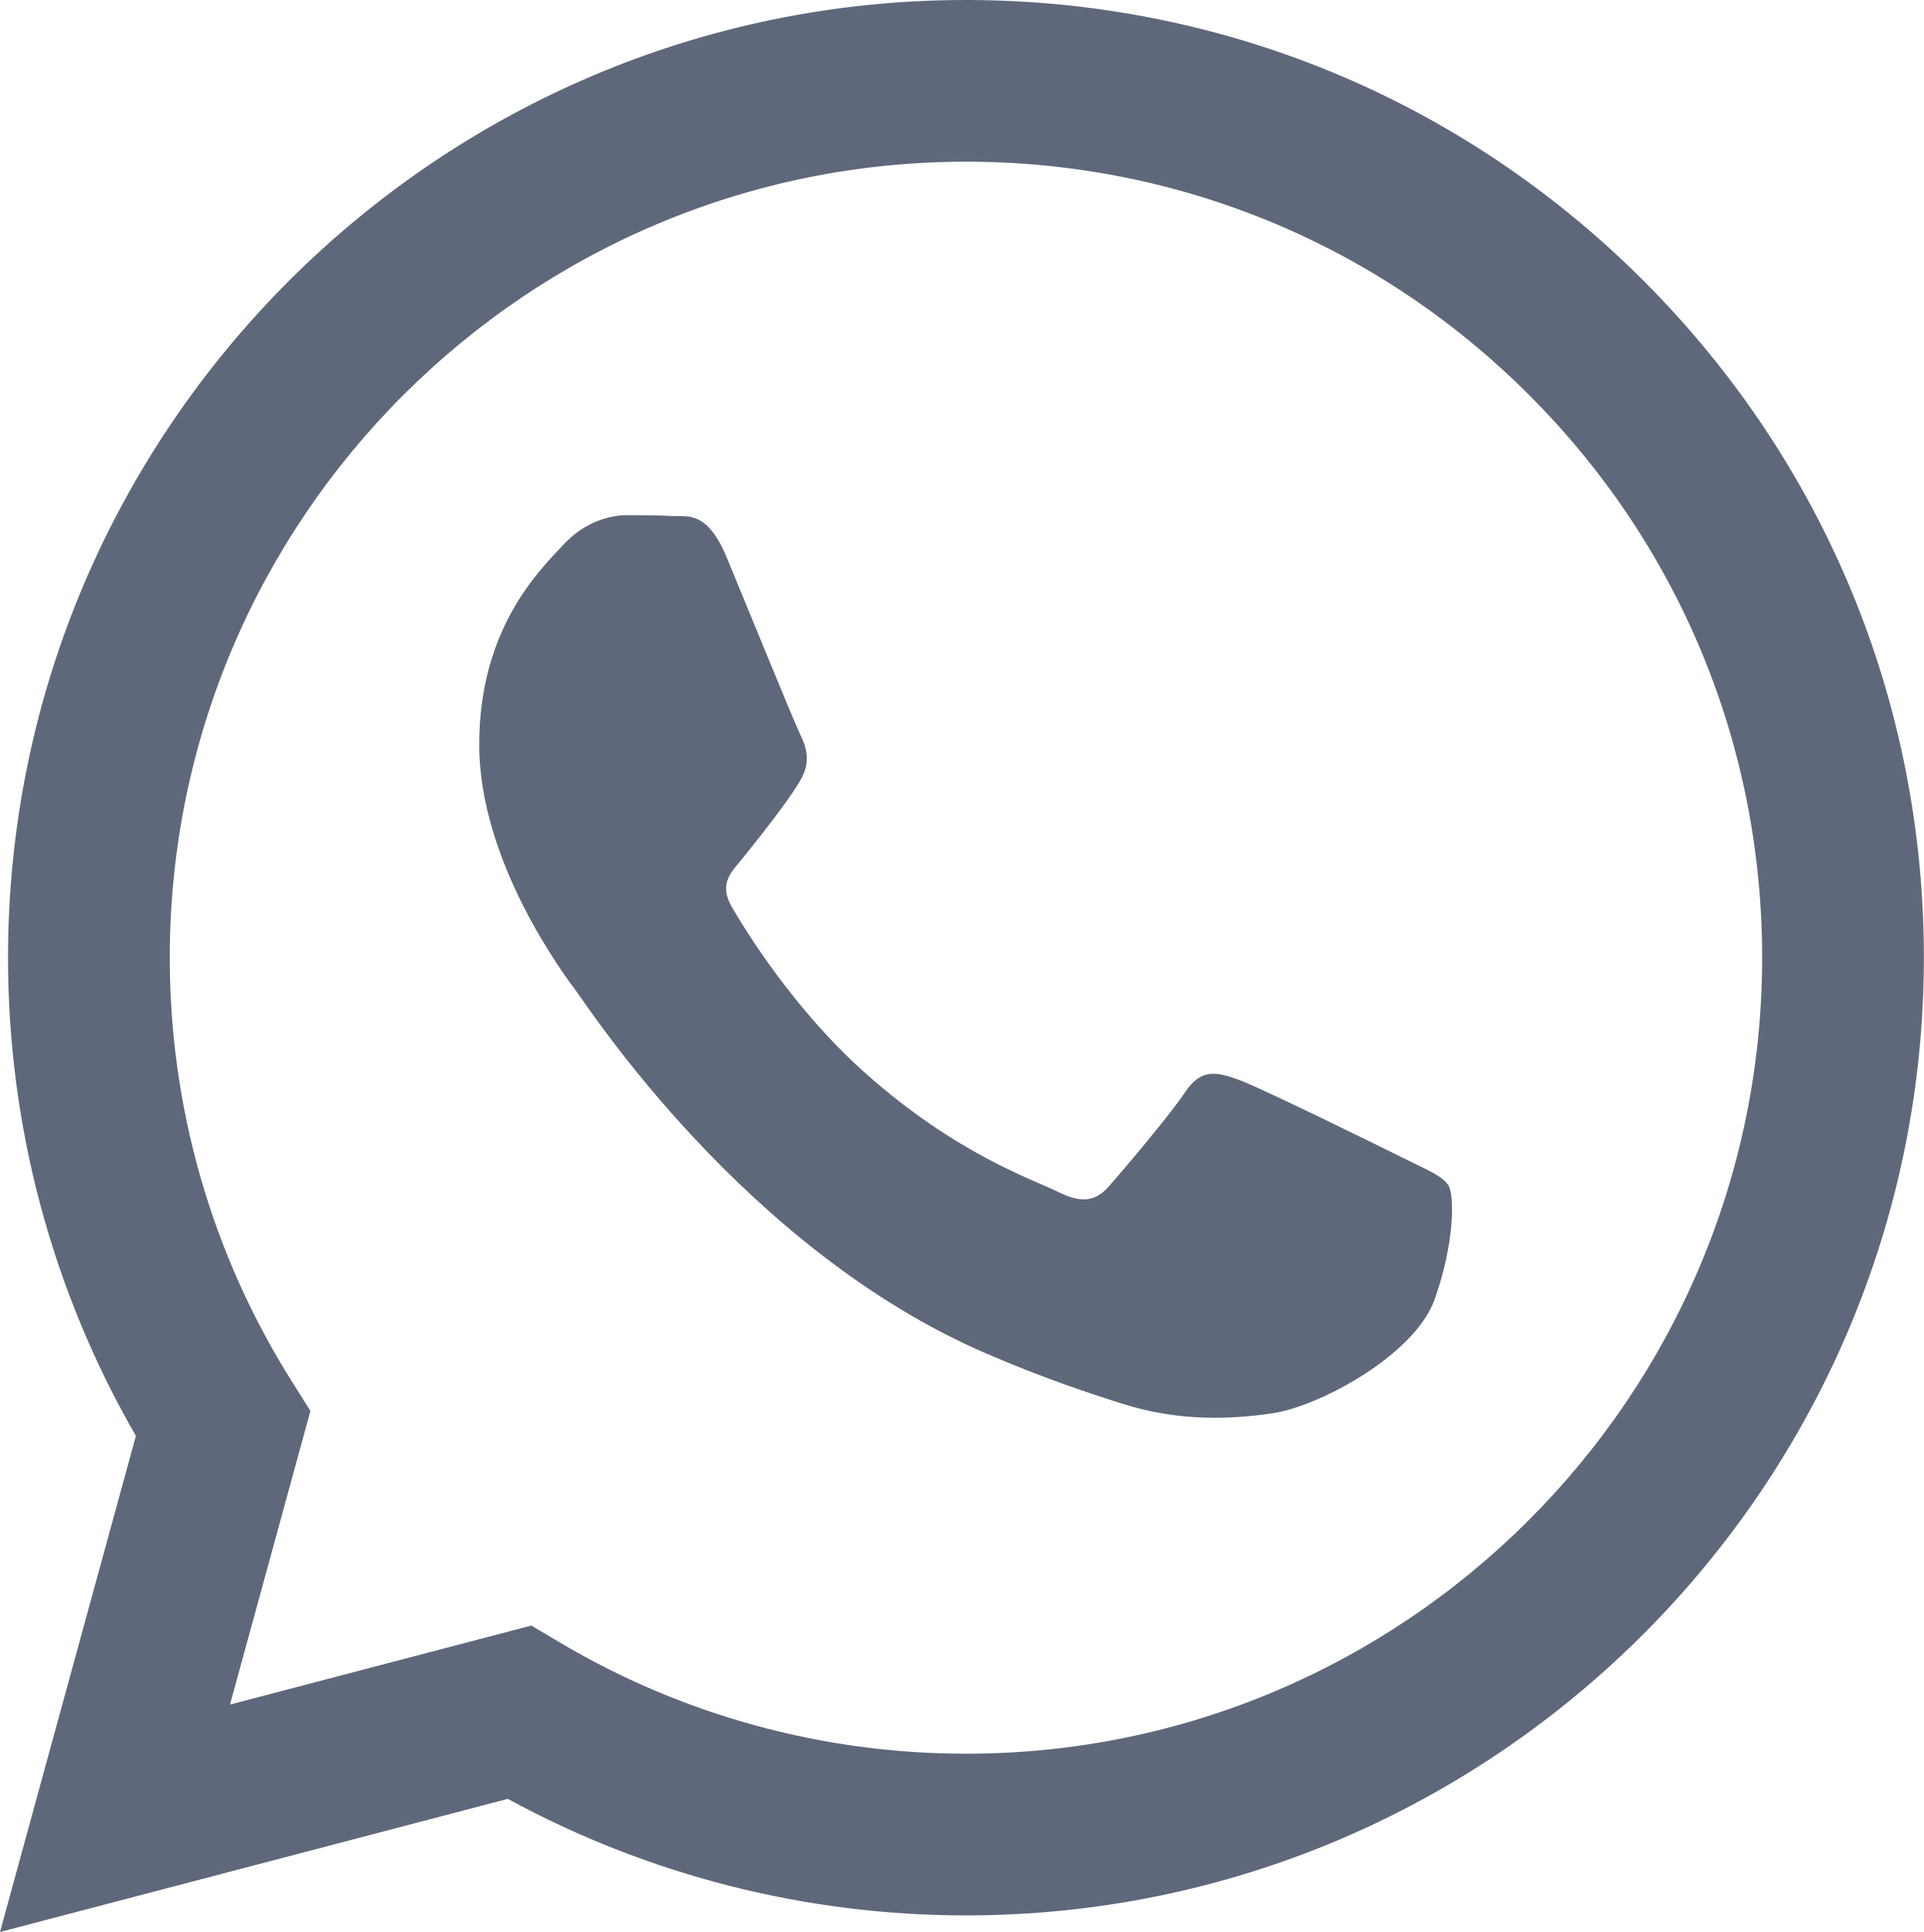
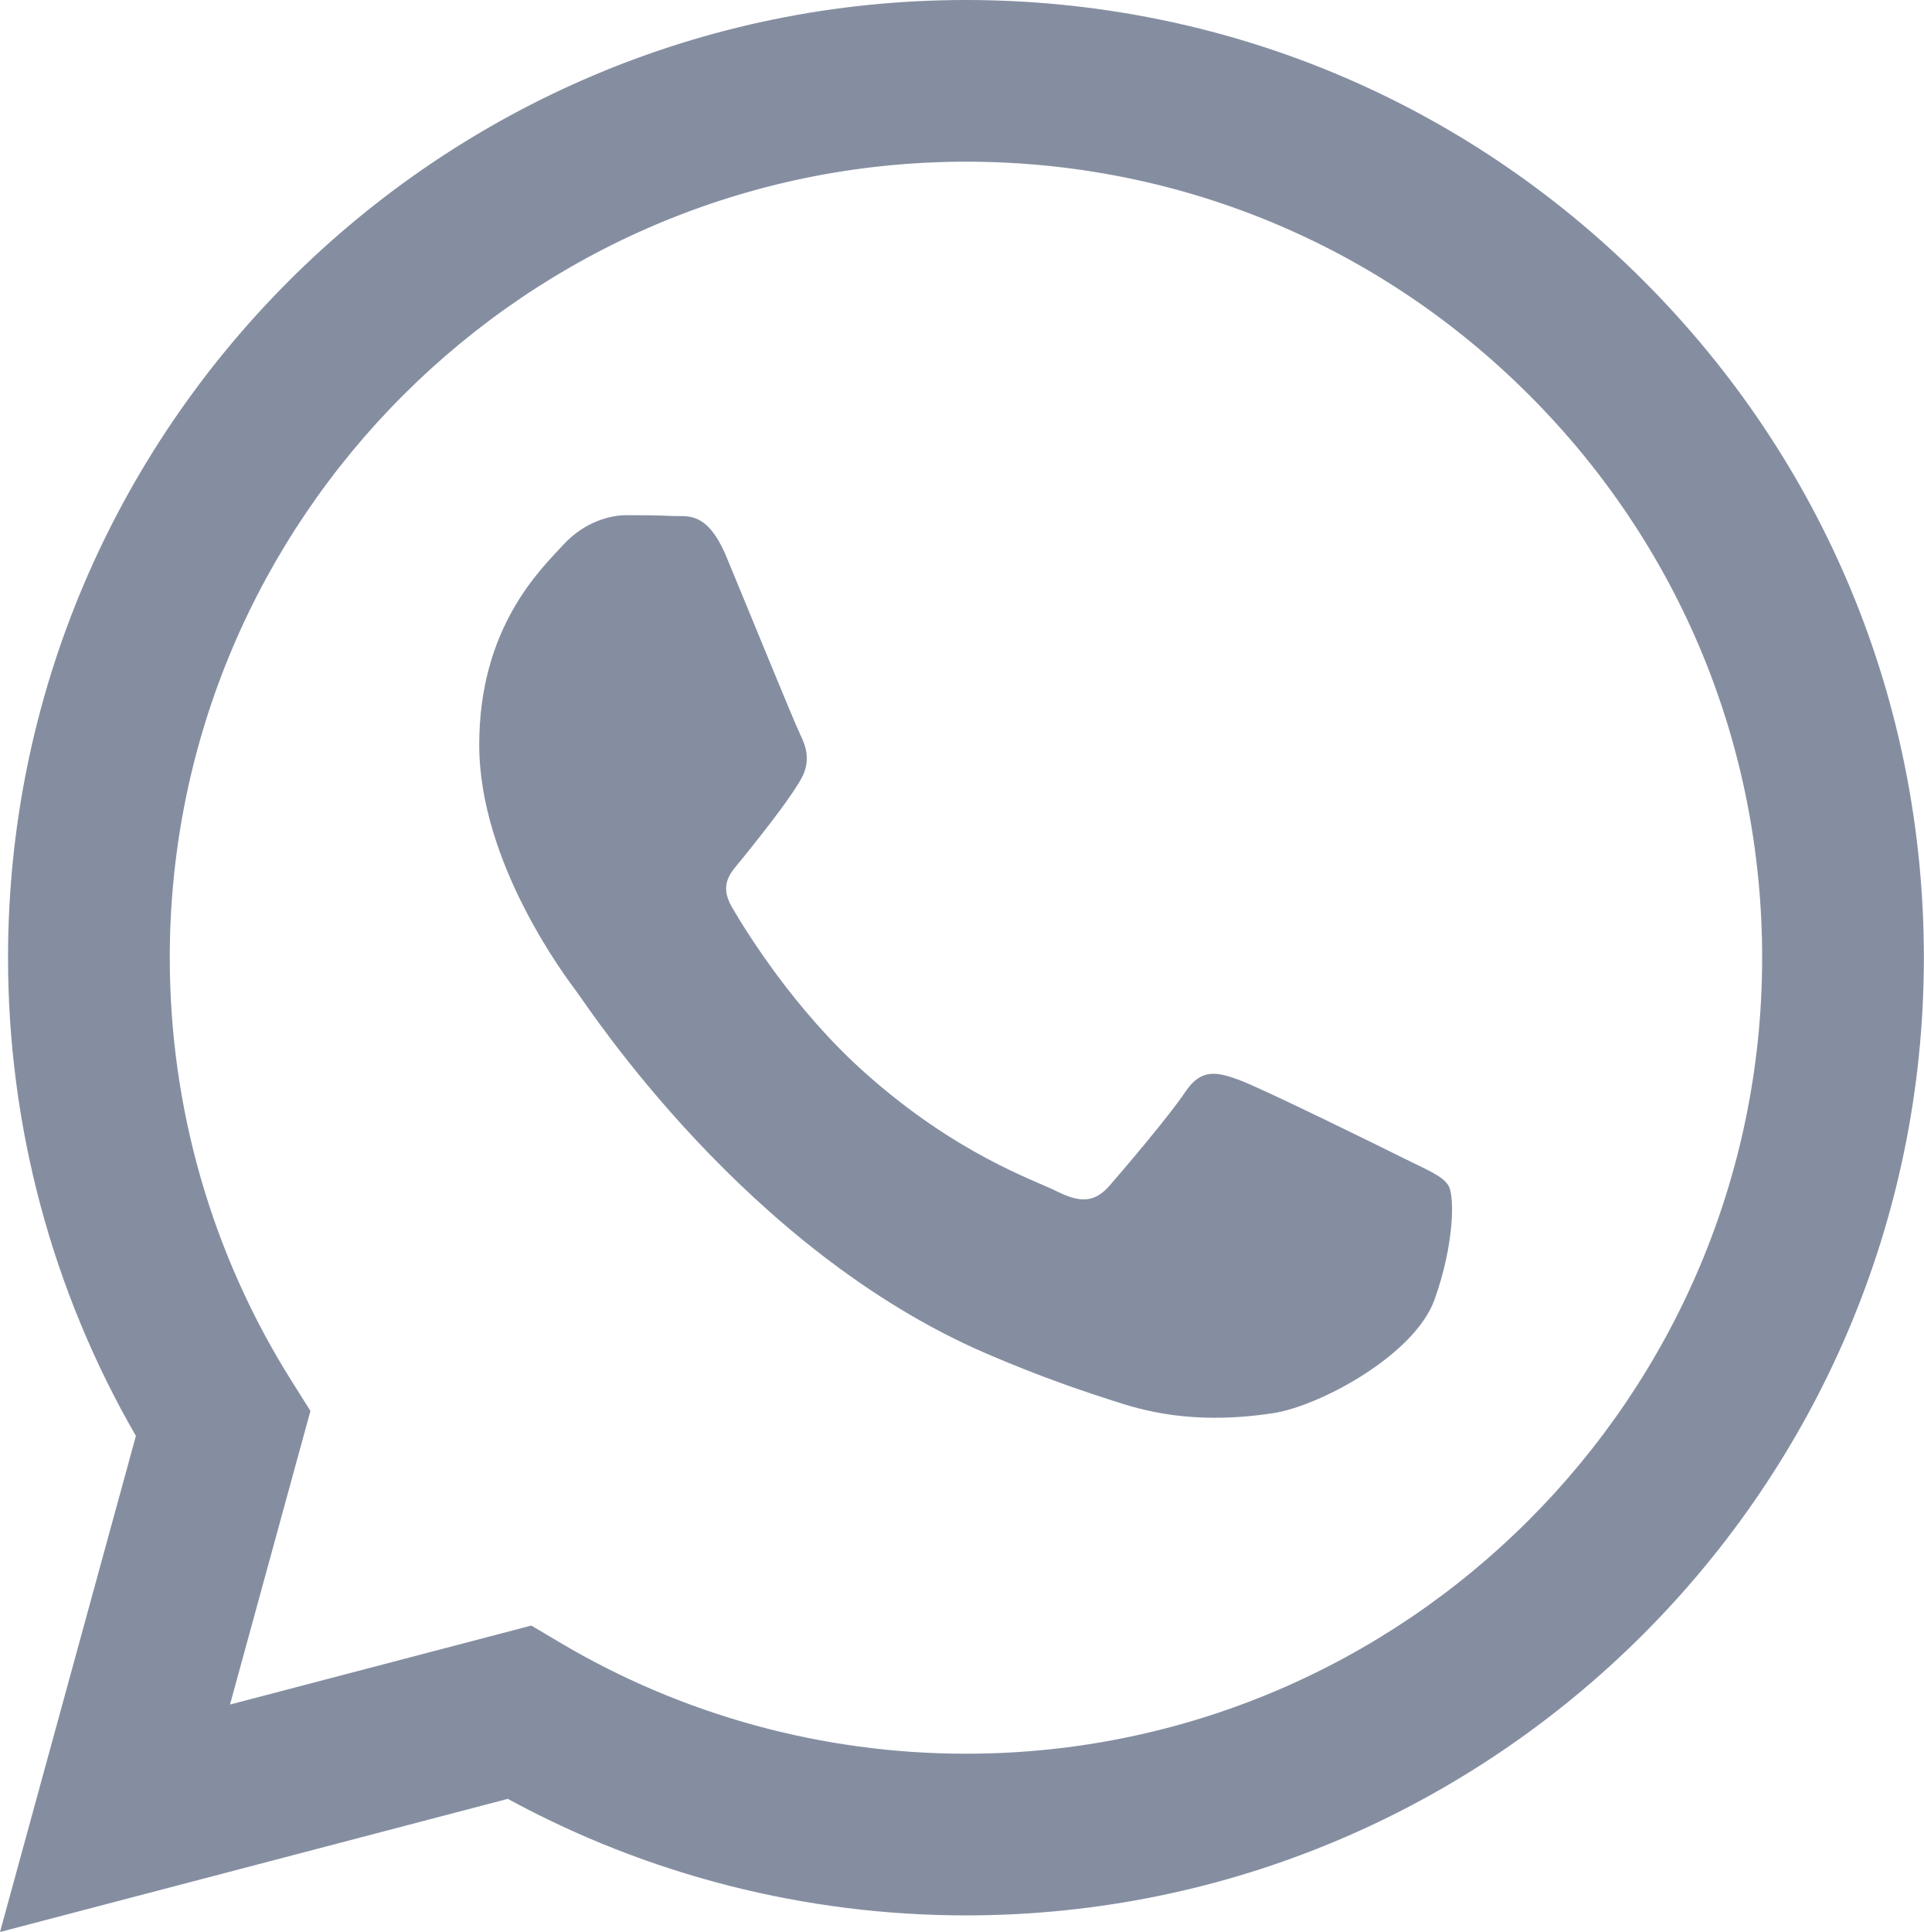
<svg xmlns="http://www.w3.org/2000/svg" width="245" height="246" viewBox="0 0 245 246" fill="none">
-   <path fill-rule="evenodd" clip-rule="evenodd" d="M209.304 35.75C186.273 12.708 155.643 0.014 123.012 0C55.773 0 1.05 54.682 1.023 121.89C1.014 143.375 6.631 164.347 17.306 182.833L0 246L64.668 229.048C82.487 238.761 102.548 243.88 122.963 243.886H123.014C190.246 243.886 244.974 189.2 245 121.988C245.014 89.415 232.337 58.79 209.304 35.75ZM123.012 223.299H122.97C104.777 223.292 86.935 218.406 71.365 209.177L67.664 206.98L29.289 217.04L39.532 179.652L37.12 175.819C26.971 159.687 21.611 141.042 21.62 121.898C21.641 66.036 67.126 20.588 123.053 20.588C150.135 20.597 175.593 31.149 194.735 50.301C213.878 69.452 224.414 94.908 224.405 121.981C224.38 177.847 178.898 223.299 123.012 223.299ZM178.628 147.417C175.581 145.891 160.594 138.525 157.799 137.507C155.008 136.491 152.973 135.985 150.943 139.033C148.91 142.081 143.07 148.942 141.291 150.974C139.512 153.007 137.736 153.262 134.687 151.737C131.639 150.213 121.818 146.995 110.175 136.618C101.114 128.542 94.997 118.568 93.218 115.52C91.442 112.469 93.203 110.979 94.555 109.304C97.855 105.209 101.159 100.916 102.175 98.885C103.192 96.852 102.683 95.073 101.92 93.549C101.159 92.025 95.063 77.033 92.524 70.932C90.048 64.995 87.537 65.797 85.665 65.704C83.889 65.615 81.856 65.597 79.823 65.597C77.792 65.597 74.489 66.359 71.694 69.41C68.901 72.459 61.028 79.827 61.028 94.819C61.028 109.811 71.95 124.294 73.473 126.327C74.997 128.36 94.967 159.125 125.543 172.317C132.815 175.458 138.492 177.331 142.92 178.734C150.222 181.053 156.865 180.725 162.118 179.942C167.975 179.066 180.15 172.572 182.692 165.458C185.232 158.343 185.232 152.246 184.468 150.974C183.708 149.704 181.675 148.942 178.628 147.417Z" fill="#5F687B" />
+   <path fill-rule="evenodd" clip-rule="evenodd" d="M209.304 35.75C186.273 12.708 155.643 0.014 123.012 0C55.773 0 1.05 54.682 1.023 121.89C1.014 143.375 6.631 164.347 17.306 182.833L0 246L64.668 229.048C82.487 238.761 102.548 243.88 122.963 243.886H123.014C190.246 243.886 244.974 189.2 245 121.988C245.014 89.415 232.337 58.79 209.304 35.75ZM123.012 223.299H122.97C104.777 223.292 86.935 218.406 71.365 209.177L67.664 206.98L29.289 217.04L39.532 179.652L37.12 175.819C26.971 159.687 21.611 141.042 21.62 121.898C21.641 66.036 67.126 20.588 123.053 20.588C150.135 20.597 175.593 31.149 194.735 50.301C213.878 69.452 224.414 94.908 224.405 121.981C224.38 177.847 178.898 223.299 123.012 223.299ZM178.628 147.417C175.581 145.891 160.594 138.525 157.799 137.507C155.008 136.491 152.973 135.985 150.943 139.033C148.91 142.081 143.07 148.942 141.291 150.974C139.512 153.007 137.736 153.262 134.687 151.737C131.639 150.213 121.818 146.995 110.175 136.618C101.114 128.542 94.997 118.568 93.218 115.52C91.442 112.469 93.203 110.979 94.555 109.304C97.855 105.209 101.159 100.916 102.175 98.885C103.192 96.852 102.683 95.073 101.92 93.549C101.159 92.025 95.063 77.033 92.524 70.932C90.048 64.995 87.537 65.797 85.665 65.704C83.889 65.615 81.856 65.597 79.823 65.597C77.792 65.597 74.489 66.359 71.694 69.41C68.901 72.459 61.028 79.827 61.028 94.819C61.028 109.811 71.95 124.294 73.473 126.327C74.997 128.36 94.967 159.125 125.543 172.317C132.815 175.458 138.492 177.331 142.92 178.734C150.222 181.053 156.865 180.725 162.118 179.942C167.975 179.066 180.15 172.572 182.692 165.458C185.232 158.343 185.232 152.246 184.468 150.974C183.708 149.704 181.675 148.942 178.628 147.417Z" fill="#858EA1" />
</svg>
